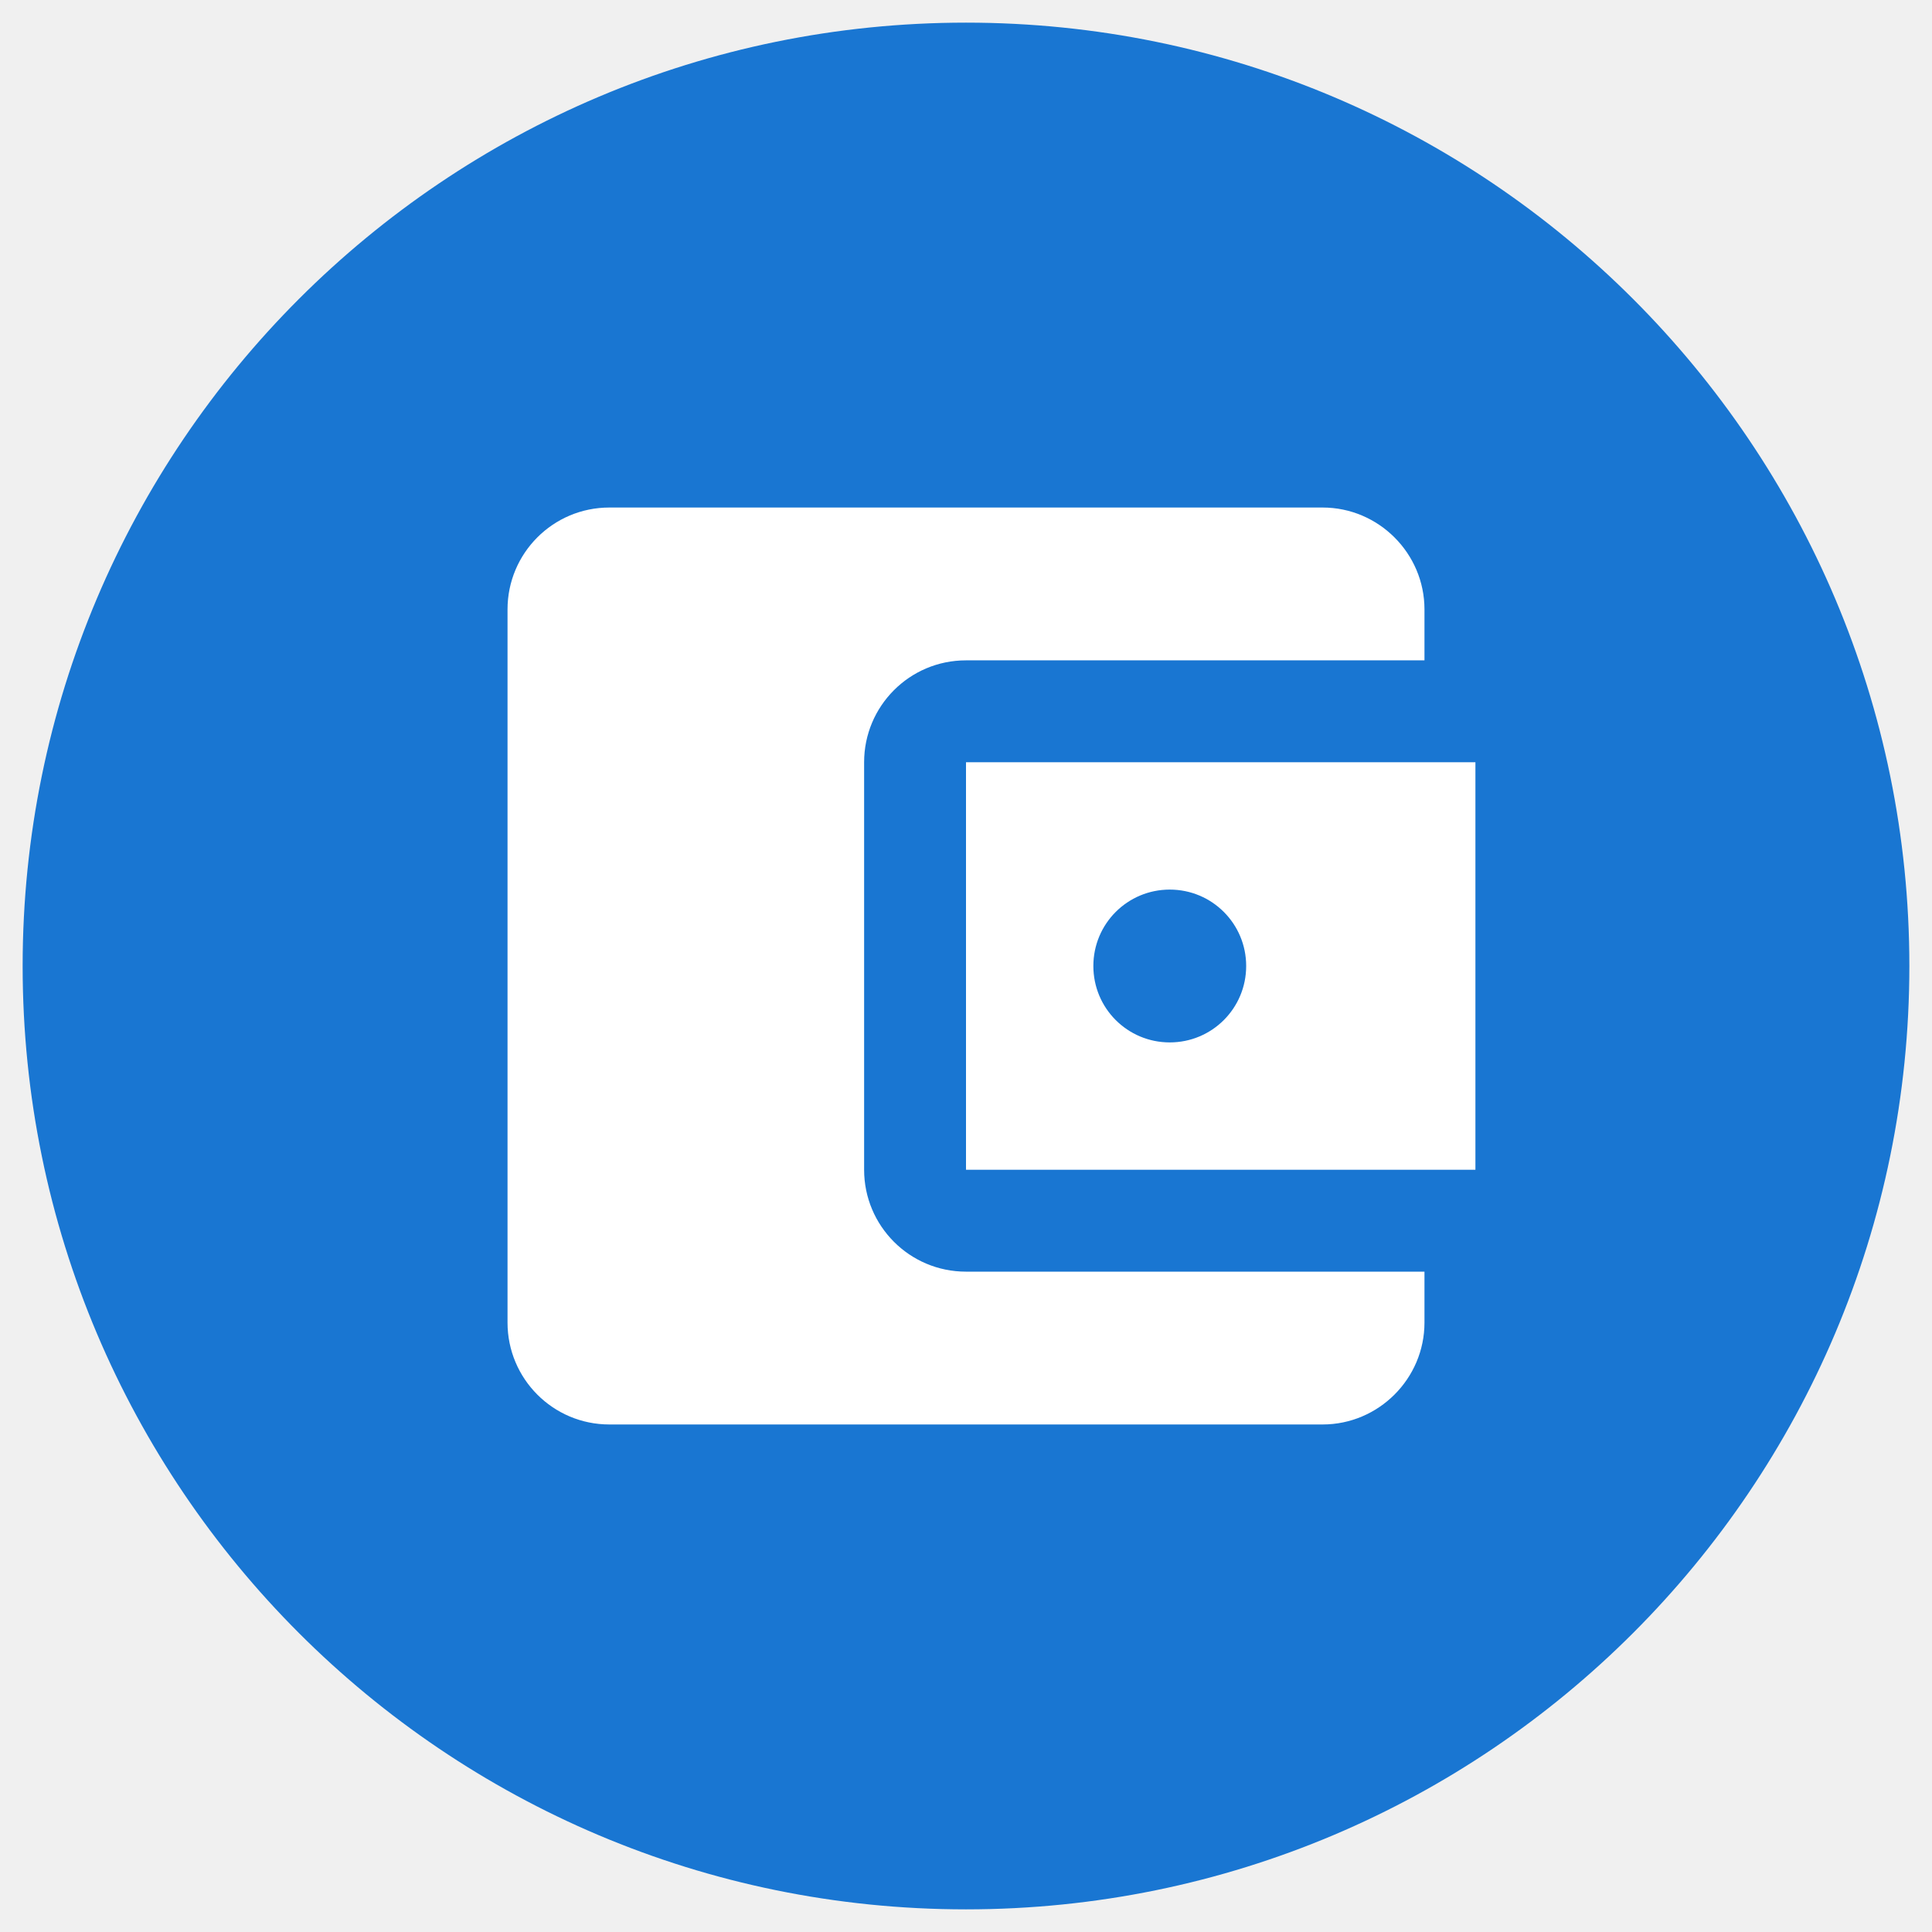
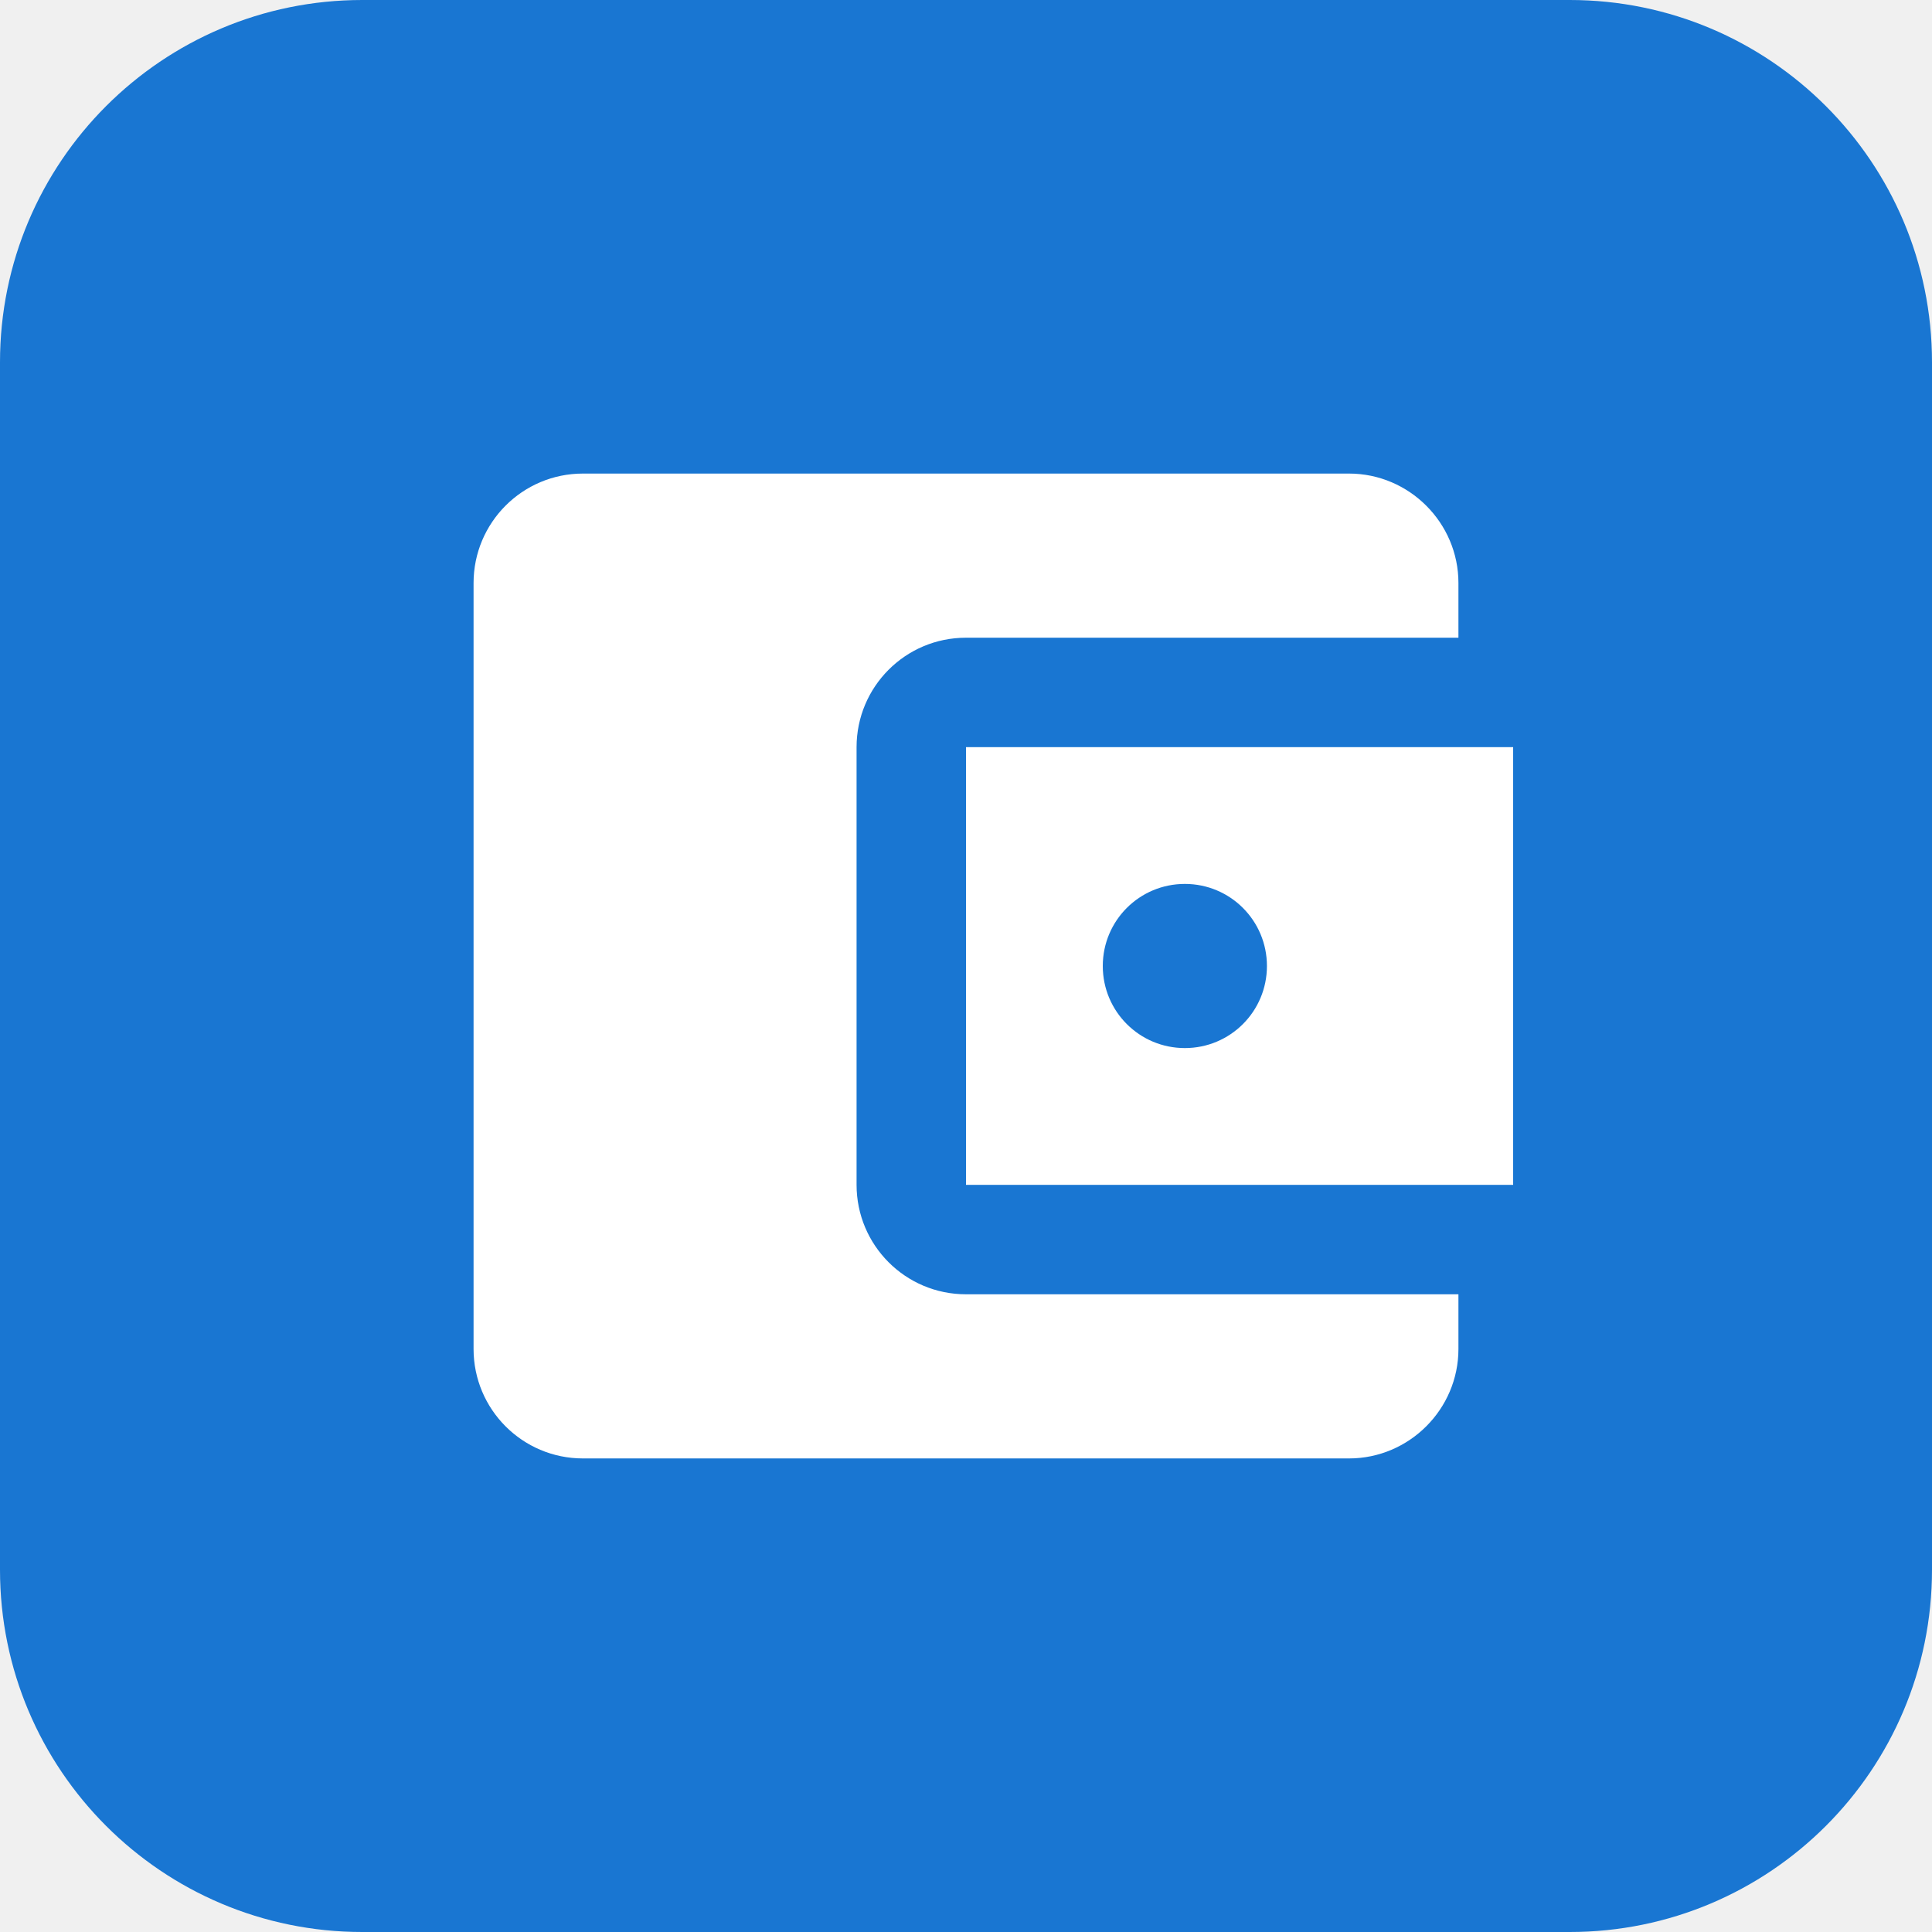
<svg xmlns="http://www.w3.org/2000/svg" viewBox="0 0 512 512" width="512" height="512">
-   <circle cx="256" cy="256" r="250" fill="#1976d2" />
-   <g transform="translate(256, 256) scale(13.5) translate(-12, -12)">
+   <rect width="512" height="512" rx="96" fill="#1976d2" />
+   <g transform="translate(256, 256) scale(14.5) translate(-12, -12)">
    <path fill="#ffffff" d="M21 18v1c0 1.1-.9 2-2 2H5c-1.11 0-2-.9-2-2V5c0-1.1.89-2 2-2h14c1.1 0 2 .9 2 2v1h-9c-1.11 0-2 .9-2 2v8c0 1.1.89 2 2 2zm-9-2h10V8H12zm4-2.5c-.83 0-1.5-.67-1.5-1.5s.67-1.5 1.5-1.5 1.5.67 1.5 1.5-.67 1.5-1.5 1.5" />
  </g>
</svg>
